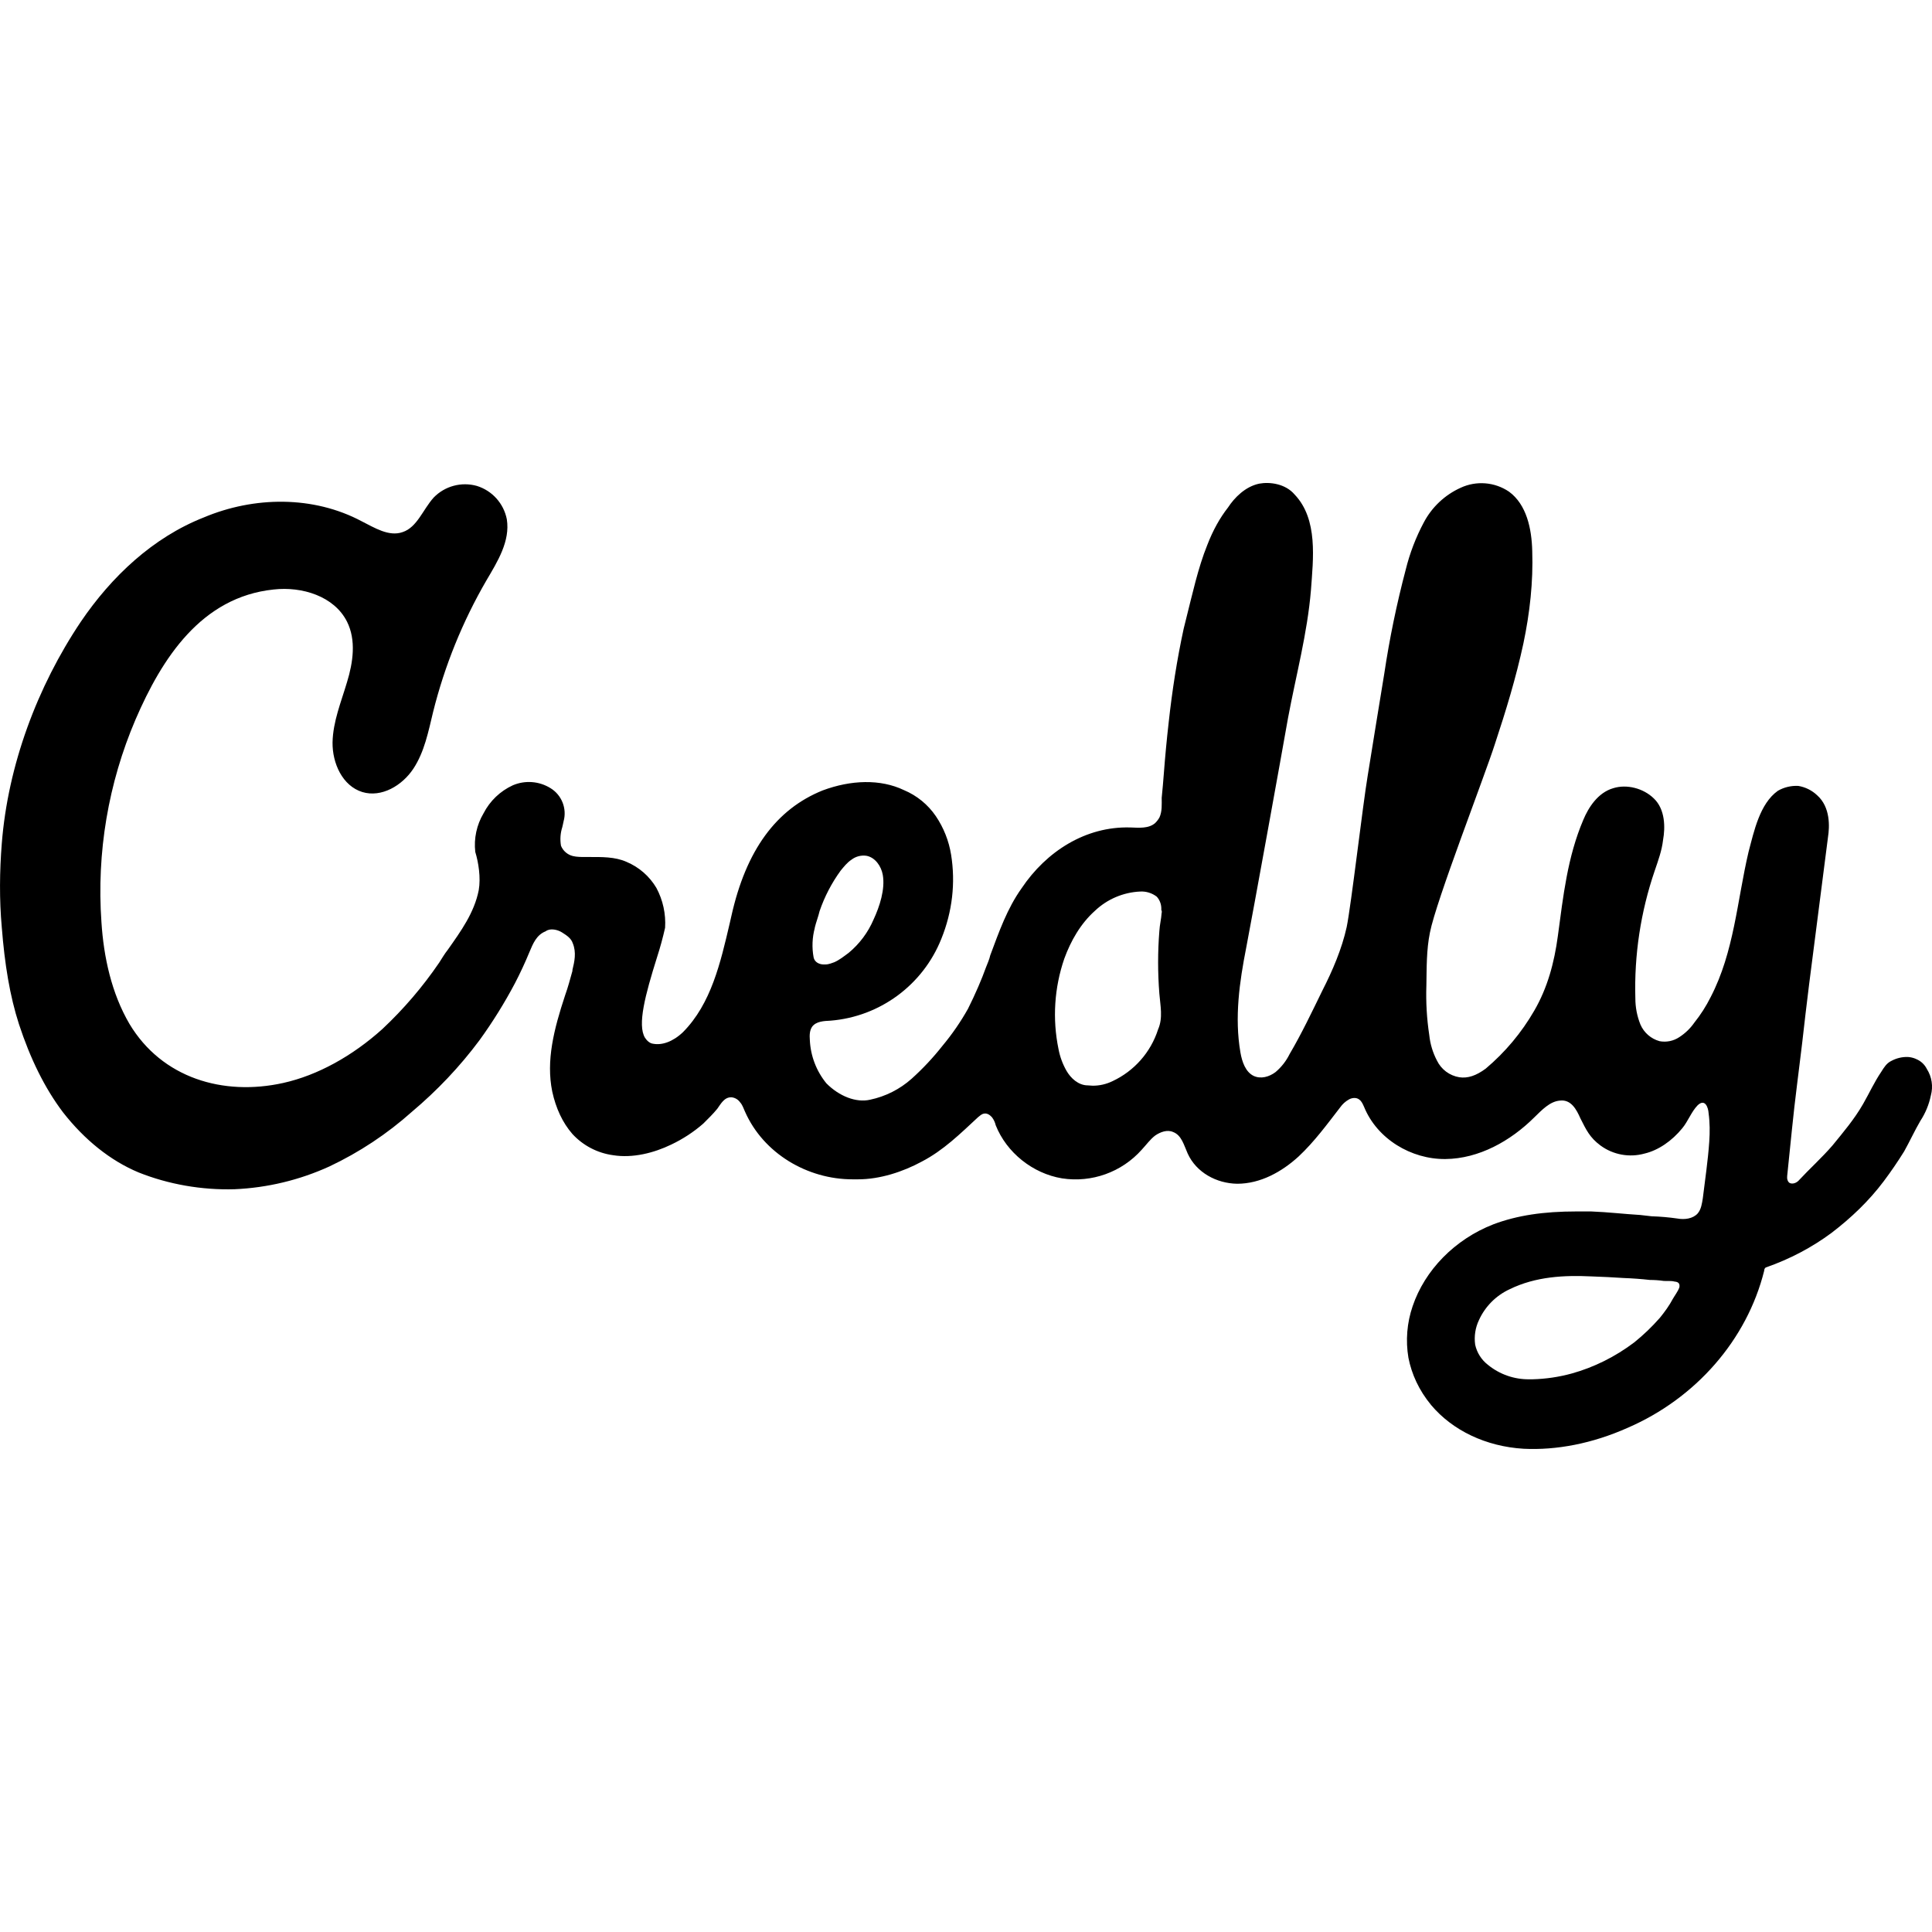
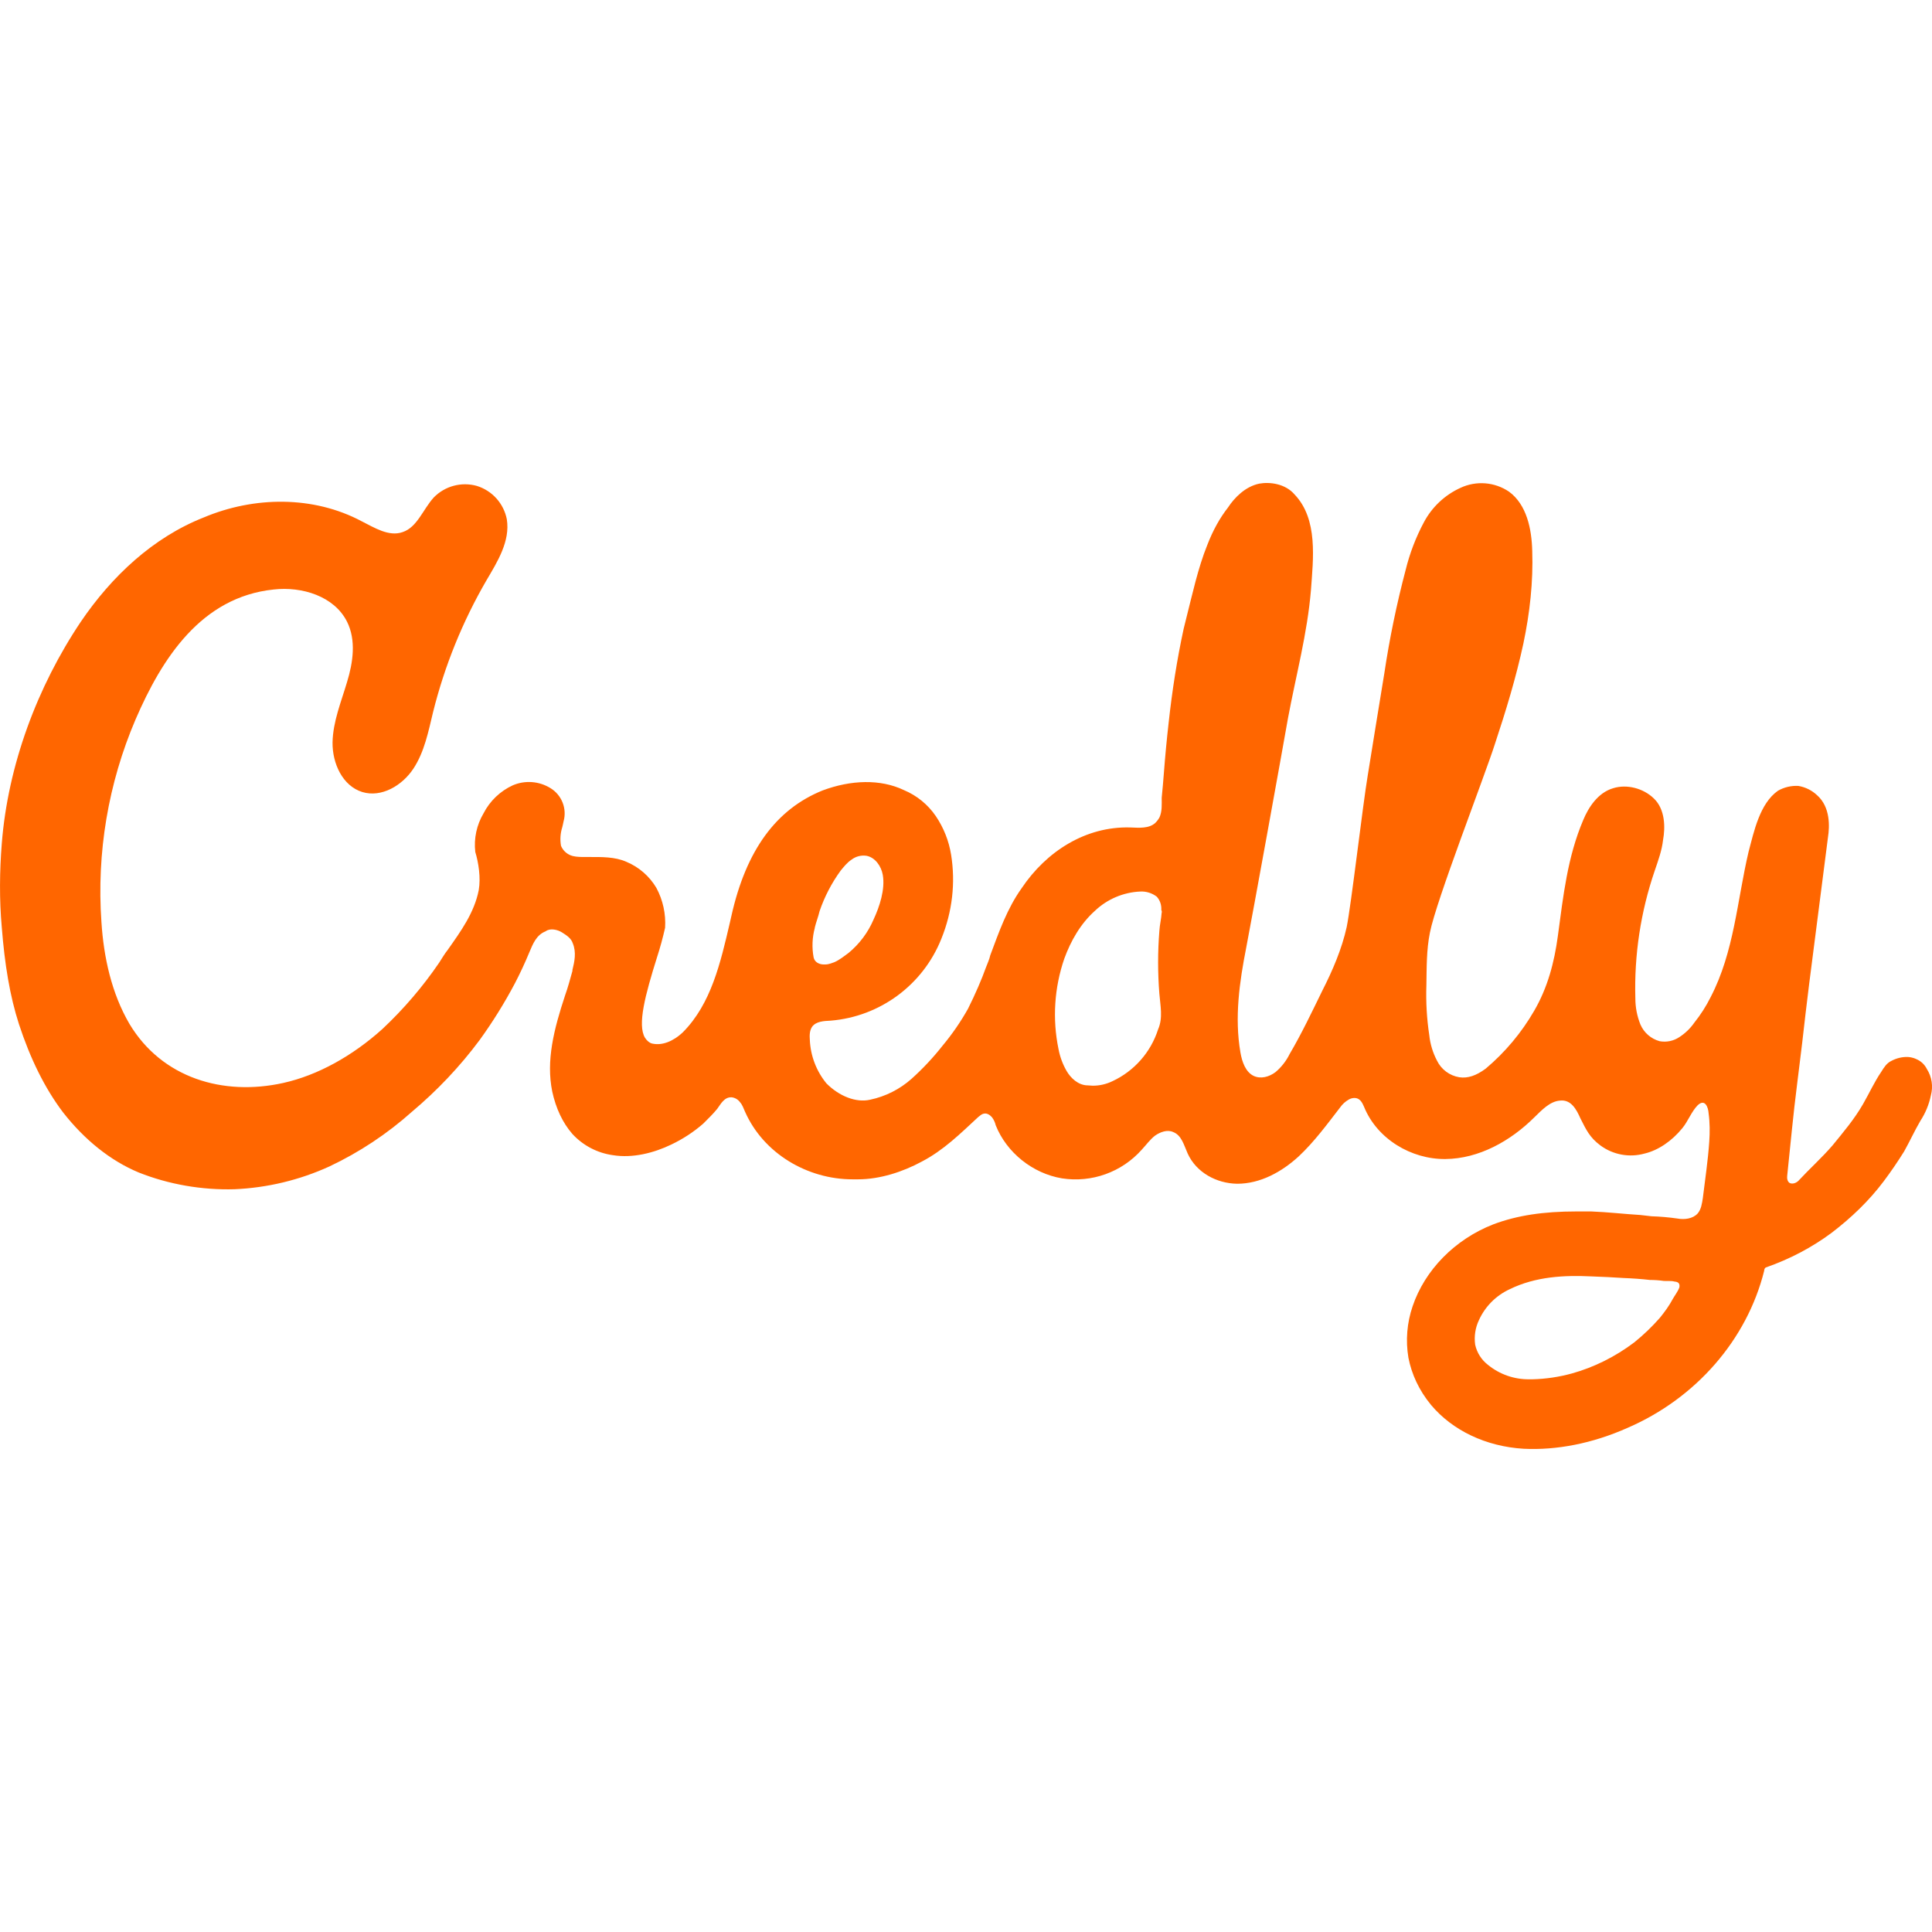
- <svg xmlns="http://www.w3.org/2000/svg" role="img" viewBox="0 0 24 24">
-   <path d="M23.8 13.154a.299.299 0 0 0-.101-.024.407.407 0 0 0-.202.048c-.06.028-.092.08-.127.136-.087.128-.15.268-.226.4-.107.187-.246.351-.38.515-.135.156-.286.291-.424.44-.028.027-.072.043-.107.027-.028-.016-.036-.056-.032-.088.04-.38.075-.763.123-1.138.02-.172.043-.336.063-.512.028-.247.056-.487.087-.735l.234-1.824c.02-.128.032-.372-.135-.52a.446.446 0 0 0-.233-.116.46.46 0 0 0-.254.06c-.226.16-.297.504-.365.76-.142.603-.178 1.241-.471 1.804a1.772 1.772 0 0 1-.202.316.668.668 0 0 1-.186.18.332.332 0 0 1-.246.051.365.365 0 0 1-.238-.207.871.87 0 0 1-.063-.324 4.499 4.499 0 0 1 .24-1.585c.045-.132.089-.252.104-.383.028-.156.028-.38-.114-.516-.131-.128-.337-.18-.504-.128-.194.056-.31.244-.372.392-.198.463-.25.95-.317 1.446-.044.327-.127.64-.293.926a2.717 2.717 0 0 1-.603.72c-.118.087-.222.123-.328.107a.376.376 0 0 1-.278-.208.875.875 0 0 1-.095-.315 3.361 3.36 0 0 1-.036-.616c.004-.223 0-.44.044-.658.075-.39.678-1.937.808-2.345.135-.407.262-.823.353-1.246.08-.38.123-.767.11-1.15-.007-.277-.07-.576-.288-.736a.611.61 0 0 0-.603-.048.968.968 0 0 0-.455.428 2.53 2.53 0 0 0-.226.59 12.01 12.01 0 0 0-.266 1.29c-.071.429-.138.848-.206 1.268-.06.355-.206 1.614-.261 1.88-.06.272-.175.54-.301.787-.131.268-.258.536-.408.791a.694.694 0 0 1-.175.224c-.08.06-.182.088-.27.048-.102-.048-.146-.176-.166-.292-.075-.435-.012-.875.072-1.302.083-.431.44-2.4.519-2.851.099-.532.24-1.05.285-1.59.028-.388.09-.88-.202-1.187-.115-.136-.31-.16-.44-.136-.174.036-.31.176-.388.296-.1.128-.186.28-.258.467-.115.284-.186.615-.261.91l-.032.129c-.083.383-.143.77-.186 1.162a16.95 16.948 0 0 0-.06.632c-.008.1-.016.203-.027.307 0 .08.007.168-.028.244a.304.304 0 0 1-.052.068c-.08.072-.202.06-.31.056-.557-.016-1.045.3-1.35.755-.18.252-.281.542-.39.834-.01.048-.034.1-.054.152-.051.143-.13.327-.222.511a3.037 3.037 0 0 1-.317.46 3.285 3.285 0 0 1-.384.41 1.123 1.123 0 0 1-.515.26c-.174.04-.384-.043-.543-.203a.916.916 0 0 1-.206-.54c-.004-.055-.004-.115.028-.163.05-.068.146-.072.23-.076a1.623 1.623 0 0 0 1.375-1.015c.138-.34.178-.698.122-1.046a1.193 1.193 0 0 0-.19-.48.9.9 0 0 0-.396-.323c-.293-.14-.658-.127-1.01.004-.575.232-.951.74-1.134 1.562l-.02.088c-.114.487-.23 1-.582 1.354-.127.12-.261.163-.368.143-.044-.004-.08-.04-.103-.075-.096-.16.003-.532.15-1a4.1 4.1 0 0 0 .1-.366.925.925 0 0 0-.108-.495.783.783 0 0 0-.372-.324c-.143-.064-.31-.06-.468-.06h-.047c-.044 0-.103 0-.151-.012a.215.215 0 0 1-.147-.127.485.485 0 0 1 .016-.232c.004-.02.012-.048.016-.072a.368.368 0 0 0-.162-.412.509.509 0 0 0-.468-.036.768.768 0 0 0-.364.348.769.769 0 0 0-.103.48c.04.13.07.32.043.475-.055.28-.222.51-.384.74-.04.05-.072.106-.107.16a4.96 4.96 0 0 1-.706.825c-.372.335-.804.575-1.232.67-.745.165-1.506-.06-1.91-.734-.222-.38-.32-.827-.348-1.266a5.425 5.425 0 0 1 .424-2.516c.328-.76.816-1.52 1.715-1.614.353-.04.753.083.912.4.115.23.075.506 0 .75-.072.244-.175.49-.18.75-.003.26.124.54.37.616.238.072.495-.08.634-.29.138-.21.186-.46.245-.704a6.282 6.281 0 0 1 .662-1.634c.139-.236.297-.488.254-.76a.543.543 0 0 0-.373-.415.543.543 0 0 0-.535.144c-.134.148-.206.371-.387.43-.17.06-.35-.055-.507-.134-.6-.32-1.336-.312-1.963-.048-.634.25-1.146.735-1.526 1.294C.462 8.53.098 9.508.022 10.48c-.027.34-.031.695 0 1.038.036.46.1.854.214 1.206.139.423.317.79.547 1.094.266.34.587.6.94.747.372.148.784.22 1.192.208a3.172 3.172 0 0 0 1.177-.283 4.29 4.29 0 0 0 1.026-.68c.309-.26.594-.559.84-.89.162-.224.309-.46.44-.708a4.83 4.83 0 0 0 .178-.383c.044-.104.087-.215.202-.26.056-.043.15-.02.202.013.064.04.115.075.135.135.048.116.02.232-.004.332v.012c-.028.1-.055.203-.091.303-.14.424-.238.811-.16 1.195.045.207.128.387.25.527a.84.84 0 0 0 .504.264c.246.04.51-.028.725-.132.143-.068.278-.156.397-.26.06-.06.122-.12.174-.184.044-.06.087-.147.178-.143a.15.15 0 0 1 .107.064c.028.031.04.071.06.115.23.52.776.84 1.335.84h.07c.27 0 .556-.093.79-.22.27-.14.48-.348.7-.552.02-.016.045-.04.073-.044.035-.008.07.012.099.044a.26.26 0 0 1 .047.1c.135.34.46.6.824.66a1.1 1.1 0 0 0 .99-.356c.056-.06.104-.128.167-.176.064-.044.15-.076.222-.044.107.04.135.164.182.268.107.235.357.371.615.375.289 0 .554-.148.764-.34.195-.183.353-.399.516-.61a.328.328 0 0 1 .106-.096c.04-.024.096-.028.13 0 .033.024.045.06.06.091.163.4.587.652 1.01.648.417-.004.809-.224 1.103-.516.095-.092.194-.2.32-.21.14-.017.207.114.254.22.072.142.115.238.25.338.158.116.36.152.547.1.17-.04.34-.156.47-.316.072-.088.112-.204.19-.284.092-.087.132.028.136.1.016.116.016.236.008.352-.016.236-.052.471-.08.703-.011.068-.02.136-.063.188-.06.068-.166.08-.253.064a2.898 2.898 0 0 0-.321-.028l-.14-.016c-.201-.012-.4-.036-.61-.044h-.185c-.404 0-.733.048-1.03.16-.48.187-.852.57-1.003 1.018a1.305 1.305 0 0 0-.052.64c.04.203.13.403.282.587.265.315.68.515 1.149.543.408.02.852-.064 1.292-.26.848-.367 1.482-1.094 1.696-1.95 0-.02.01-.039.023-.043.298-.104.57-.248.813-.428.245-.187.467-.399.65-.643.09-.12.174-.243.253-.37.07-.125.13-.257.202-.38a.906.906 0 0 0 .13-.316.411.411 0 0 0-.05-.328.257.257 0 0 0-.135-.124m-13.68-1.63c.017-.071.045-.14.06-.206a1.9 1.9 0 0 1 .262-.504c.04-.048.08-.1.135-.136a.246.246 0 0 1 .186-.048c.107.02.183.128.202.236.032.18-.04.396-.114.555a1.097 1.097 0 0 1-.31.415c-.06.044-.114.088-.178.116-.028.008-.063.028-.115.028h-.016c-.055 0-.114-.028-.126-.088a.827.827 0 0 1 .015-.367m4.308-.184c-.004.072-.024.148-.028.223a4.91 4.91 0 0 0 0 .779c.012.152.047.3-.016.444a1.069 1.069 0 0 1-.567.643.555.555 0 0 1-.245.056c-.02 0-.04-.004-.06-.004-.12 0-.214-.092-.265-.18a.871.87 0 0 1-.1-.272 2.129 2.129 0 0 1 .072-1.122c.08-.22.202-.435.38-.594a.874.874 0 0 1 .563-.24.31.31 0 0 1 .206.064c.04.044.06.104.056.164a.05.05 0 0 1 .004.04m6.43 4.653c-.015.044-.06.104-.08.14-.042.08-.102.163-.161.235a2.562 2.562 0 0 1-.317.304c-.238.18-.503.311-.777.387a2.025 2.025 0 0 1-.487.072h-.04a.795.795 0 0 1-.515-.18.433.433 0 0 1-.158-.25.537.537 0 0 1 .047-.305.776.776 0 0 1 .38-.383c.326-.16.682-.176 1.019-.16.139.004.265.012.4.02.107.004.218.012.325.024.056 0 .115.004.17.012.044.004.092-.004.135.008.06.004.068.036.06.076" />
+ <svg xmlns="http://www.w3.org/2000/svg" role="img" viewBox="0 0 24 24" version="1.1" id="svg6">
+   <defs id="defs10" />
+   <path d="M23.8 13.154a.299.299 0 0 0-.101-.024.407.407 0 0 0-.202.048c-.06.028-.092.08-.127.136-.087.128-.15.268-.226.4-.107.187-.246.351-.38.515-.135.156-.286.291-.424.44-.028.027-.072.043-.107.027-.028-.016-.036-.056-.032-.088.04-.38.075-.763.123-1.138.02-.172.043-.336.063-.512.028-.247.056-.487.087-.735l.234-1.824c.02-.128.032-.372-.135-.52a.446.446 0 0 0-.233-.116.46.46 0 0 0-.254.06c-.226.16-.297.504-.365.76-.142.603-.178 1.241-.471 1.804a1.772 1.772 0 0 1-.202.316.668.668 0 0 1-.186.18.332.332 0 0 1-.246.051.365.365 0 0 1-.238-.207.871.87 0 0 1-.063-.324 4.499 4.499 0 0 1 .24-1.585c.045-.132.089-.252.104-.383.028-.156.028-.38-.114-.516-.131-.128-.337-.18-.504-.128-.194.056-.31.244-.372.392-.198.463-.25.95-.317 1.446-.044.327-.127.64-.293.926a2.717 2.717 0 0 1-.603.72c-.118.087-.222.123-.328.107a.376.376 0 0 1-.278-.208.875.875 0 0 1-.095-.315 3.361 3.36 0 0 1-.036-.616c.004-.223 0-.44.044-.658.075-.39.678-1.937.808-2.345.135-.407.262-.823.353-1.246.08-.38.123-.767.11-1.15-.007-.277-.07-.576-.288-.736a.611.61 0 0 0-.603-.048.968.968 0 0 0-.455.428 2.53 2.53 0 0 0-.226.59 12.01 12.01 0 0 0-.266 1.29c-.071.429-.138.848-.206 1.268-.06.355-.206 1.614-.261 1.88-.06.272-.175.54-.301.787-.131.268-.258.536-.408.791a.694.694 0 0 1-.175.224c-.08.06-.182.088-.27.048-.102-.048-.146-.176-.166-.292-.075-.435-.012-.875.072-1.302.083-.431.44-2.4.519-2.851.099-.532.24-1.05.285-1.59.028-.388.09-.88-.202-1.187-.115-.136-.31-.16-.44-.136-.174.036-.31.176-.388.296-.1.128-.186.28-.258.467-.115.284-.186.615-.261.91l-.032.129c-.083.383-.143.77-.186 1.162a16.95 16.948 0 0 0-.06.632c-.008.1-.016.203-.027.307 0 .08.007.168-.028.244a.304.304 0 0 1-.052.068c-.08.072-.202.06-.31.056-.557-.016-1.045.3-1.35.755-.18.252-.281.542-.39.834-.01.048-.034.1-.054.152-.051.143-.13.327-.222.511a3.037 3.037 0 0 1-.317.46 3.285 3.285 0 0 1-.384.41 1.123 1.123 0 0 1-.515.26c-.174.04-.384-.043-.543-.203a.916.916 0 0 1-.206-.54c-.004-.055-.004-.115.028-.163.05-.068.146-.072.23-.076a1.623 1.623 0 0 0 1.375-1.015c.138-.34.178-.698.122-1.046a1.193 1.193 0 0 0-.19-.48.9.9 0 0 0-.396-.323c-.293-.14-.658-.127-1.01.004-.575.232-.951.74-1.134 1.562l-.02.088c-.114.487-.23 1-.582 1.354-.127.12-.261.163-.368.143-.044-.004-.08-.04-.103-.075-.096-.16.003-.532.15-1a4.1 4.1 0 0 0 .1-.366.925.925 0 0 0-.108-.495.783.783 0 0 0-.372-.324c-.143-.064-.31-.06-.468-.06h-.047c-.044 0-.103 0-.151-.012a.215.215 0 0 1-.147-.127.485.485 0 0 1 .016-.232c.004-.02.012-.048.016-.072a.368.368 0 0 0-.162-.412.509.509 0 0 0-.468-.036.768.768 0 0 0-.364.348.769.769 0 0 0-.103.48c.04.13.07.32.043.475-.055.28-.222.51-.384.74-.04.05-.072.106-.107.16a4.96 4.96 0 0 1-.706.825c-.372.335-.804.575-1.232.67-.745.165-1.506-.06-1.91-.734-.222-.38-.32-.827-.348-1.266a5.425 5.425 0 0 1 .424-2.516c.328-.76.816-1.52 1.715-1.614.353-.04.753.083.912.4.115.23.075.506 0 .75-.072.244-.175.49-.18.75-.003.26.124.54.37.616.238.072.495-.08.634-.29.138-.21.186-.46.245-.704a6.282 6.281 0 0 1 .662-1.634c.139-.236.297-.488.254-.76a.543.543 0 0 0-.373-.415.543.543 0 0 0-.535.144c-.134.148-.206.371-.387.43-.17.06-.35-.055-.507-.134-.6-.32-1.336-.312-1.963-.048-.634.25-1.146.735-1.526 1.294C.462 8.53.098 9.508.022 10.48c-.027.34-.031.695 0 1.038.036.46.1.854.214 1.206.139.423.317.79.547 1.094.266.34.587.6.94.747.372.148.784.22 1.192.208a3.172 3.172 0 0 0 1.177-.283 4.29 4.29 0 0 0 1.026-.68c.309-.26.594-.559.84-.89.162-.224.309-.46.44-.708a4.83 4.83 0 0 0 .178-.383c.044-.104.087-.215.202-.26.056-.043.15-.02.202.013.064.04.115.075.135.135.048.116.02.232-.004.332v.012c-.028.1-.055.203-.091.303-.14.424-.238.811-.16 1.195.045.207.128.387.25.527a.84.84 0 0 0 .504.264c.246.04.51-.028.725-.132.143-.068.278-.156.397-.26.06-.06.122-.12.174-.184.044-.06.087-.147.178-.143a.15.15 0 0 1 .107.064c.028.031.04.071.06.115.23.52.776.84 1.335.84h.07c.27 0 .556-.093.79-.22.27-.14.48-.348.7-.552.02-.016.045-.04.073-.044.035-.008.07.012.099.044a.26.26 0 0 1 .047.1c.135.34.46.6.824.66a1.1 1.1 0 0 0 .99-.356c.056-.06.104-.128.167-.176.064-.044.15-.076.222-.044.107.04.135.164.182.268.107.235.357.371.615.375.289 0 .554-.148.764-.34.195-.183.353-.399.516-.61a.328.328 0 0 1 .106-.096c.04-.024.096-.028.13 0 .033.024.045.06.06.091.163.4.587.652 1.01.648.417-.004.809-.224 1.103-.516.095-.092.194-.2.32-.21.14-.017.207.114.254.22.072.142.115.238.25.338.158.116.36.152.547.1.17-.04.34-.156.47-.316.072-.088.112-.204.19-.284.092-.087.132.028.136.1.016.116.016.236.008.352-.016.236-.052.471-.08.703-.011.068-.02.136-.063.188-.06.068-.166.08-.253.064a2.898 2.898 0 0 0-.321-.028l-.14-.016c-.201-.012-.4-.036-.61-.044h-.185c-.404 0-.733.048-1.03.16-.48.187-.852.57-1.003 1.018a1.305 1.305 0 0 0-.052.64c.04.203.13.403.282.587.265.315.68.515 1.149.543.408.02.852-.064 1.292-.26.848-.367 1.482-1.094 1.696-1.95 0-.02.01-.039.023-.043.298-.104.57-.248.813-.428.245-.187.467-.399.65-.643.09-.12.174-.243.253-.37.07-.125.13-.257.202-.38a.906.906 0 0 0 .13-.316.411.411 0 0 0-.05-.328.257.257 0 0 0-.135-.124m-13.68-1.63c.017-.071.045-.14.06-.206a1.9 1.9 0 0 1 .262-.504c.04-.048.08-.1.135-.136a.246.246 0 0 1 .186-.048c.107.02.183.128.202.236.032.18-.04.396-.114.555a1.097 1.097 0 0 1-.31.415c-.06.044-.114.088-.178.116-.028.008-.063.028-.115.028h-.016c-.055 0-.114-.028-.126-.088a.827.827 0 0 1 .015-.367m4.308-.184c-.004.072-.024.148-.028.223a4.91 4.91 0 0 0 0 .779c.012.152.047.3-.016.444a1.069 1.069 0 0 1-.567.643.555.555 0 0 1-.245.056c-.02 0-.04-.004-.06-.004-.12 0-.214-.092-.265-.18a.871.87 0 0 1-.1-.272 2.129 2.129 0 0 1 .072-1.122c.08-.22.202-.435.38-.594a.874.874 0 0 1 .563-.24.31.31 0 0 1 .206.064c.04.044.06.104.056.164a.05.05 0 0 1 .004.04m6.43 4.653c-.015.044-.06.104-.08.14-.042.08-.102.163-.161.235a2.562 2.562 0 0 1-.317.304c-.238.18-.503.311-.777.387a2.025 2.025 0 0 1-.487.072h-.04a.795.795 0 0 1-.515-.18.433.433 0 0 1-.158-.25.537.537 0 0 1 .047-.305.776.776 0 0 1 .38-.383c.326-.16.682-.176 1.019-.16.139.004.265.012.4.02.107.004.218.012.325.024.056 0 .115.004.17.012.044.004.092-.004.135.008.06.004.068.036.06.076" id="path4" style="fill:#ff6600" />
</svg>
